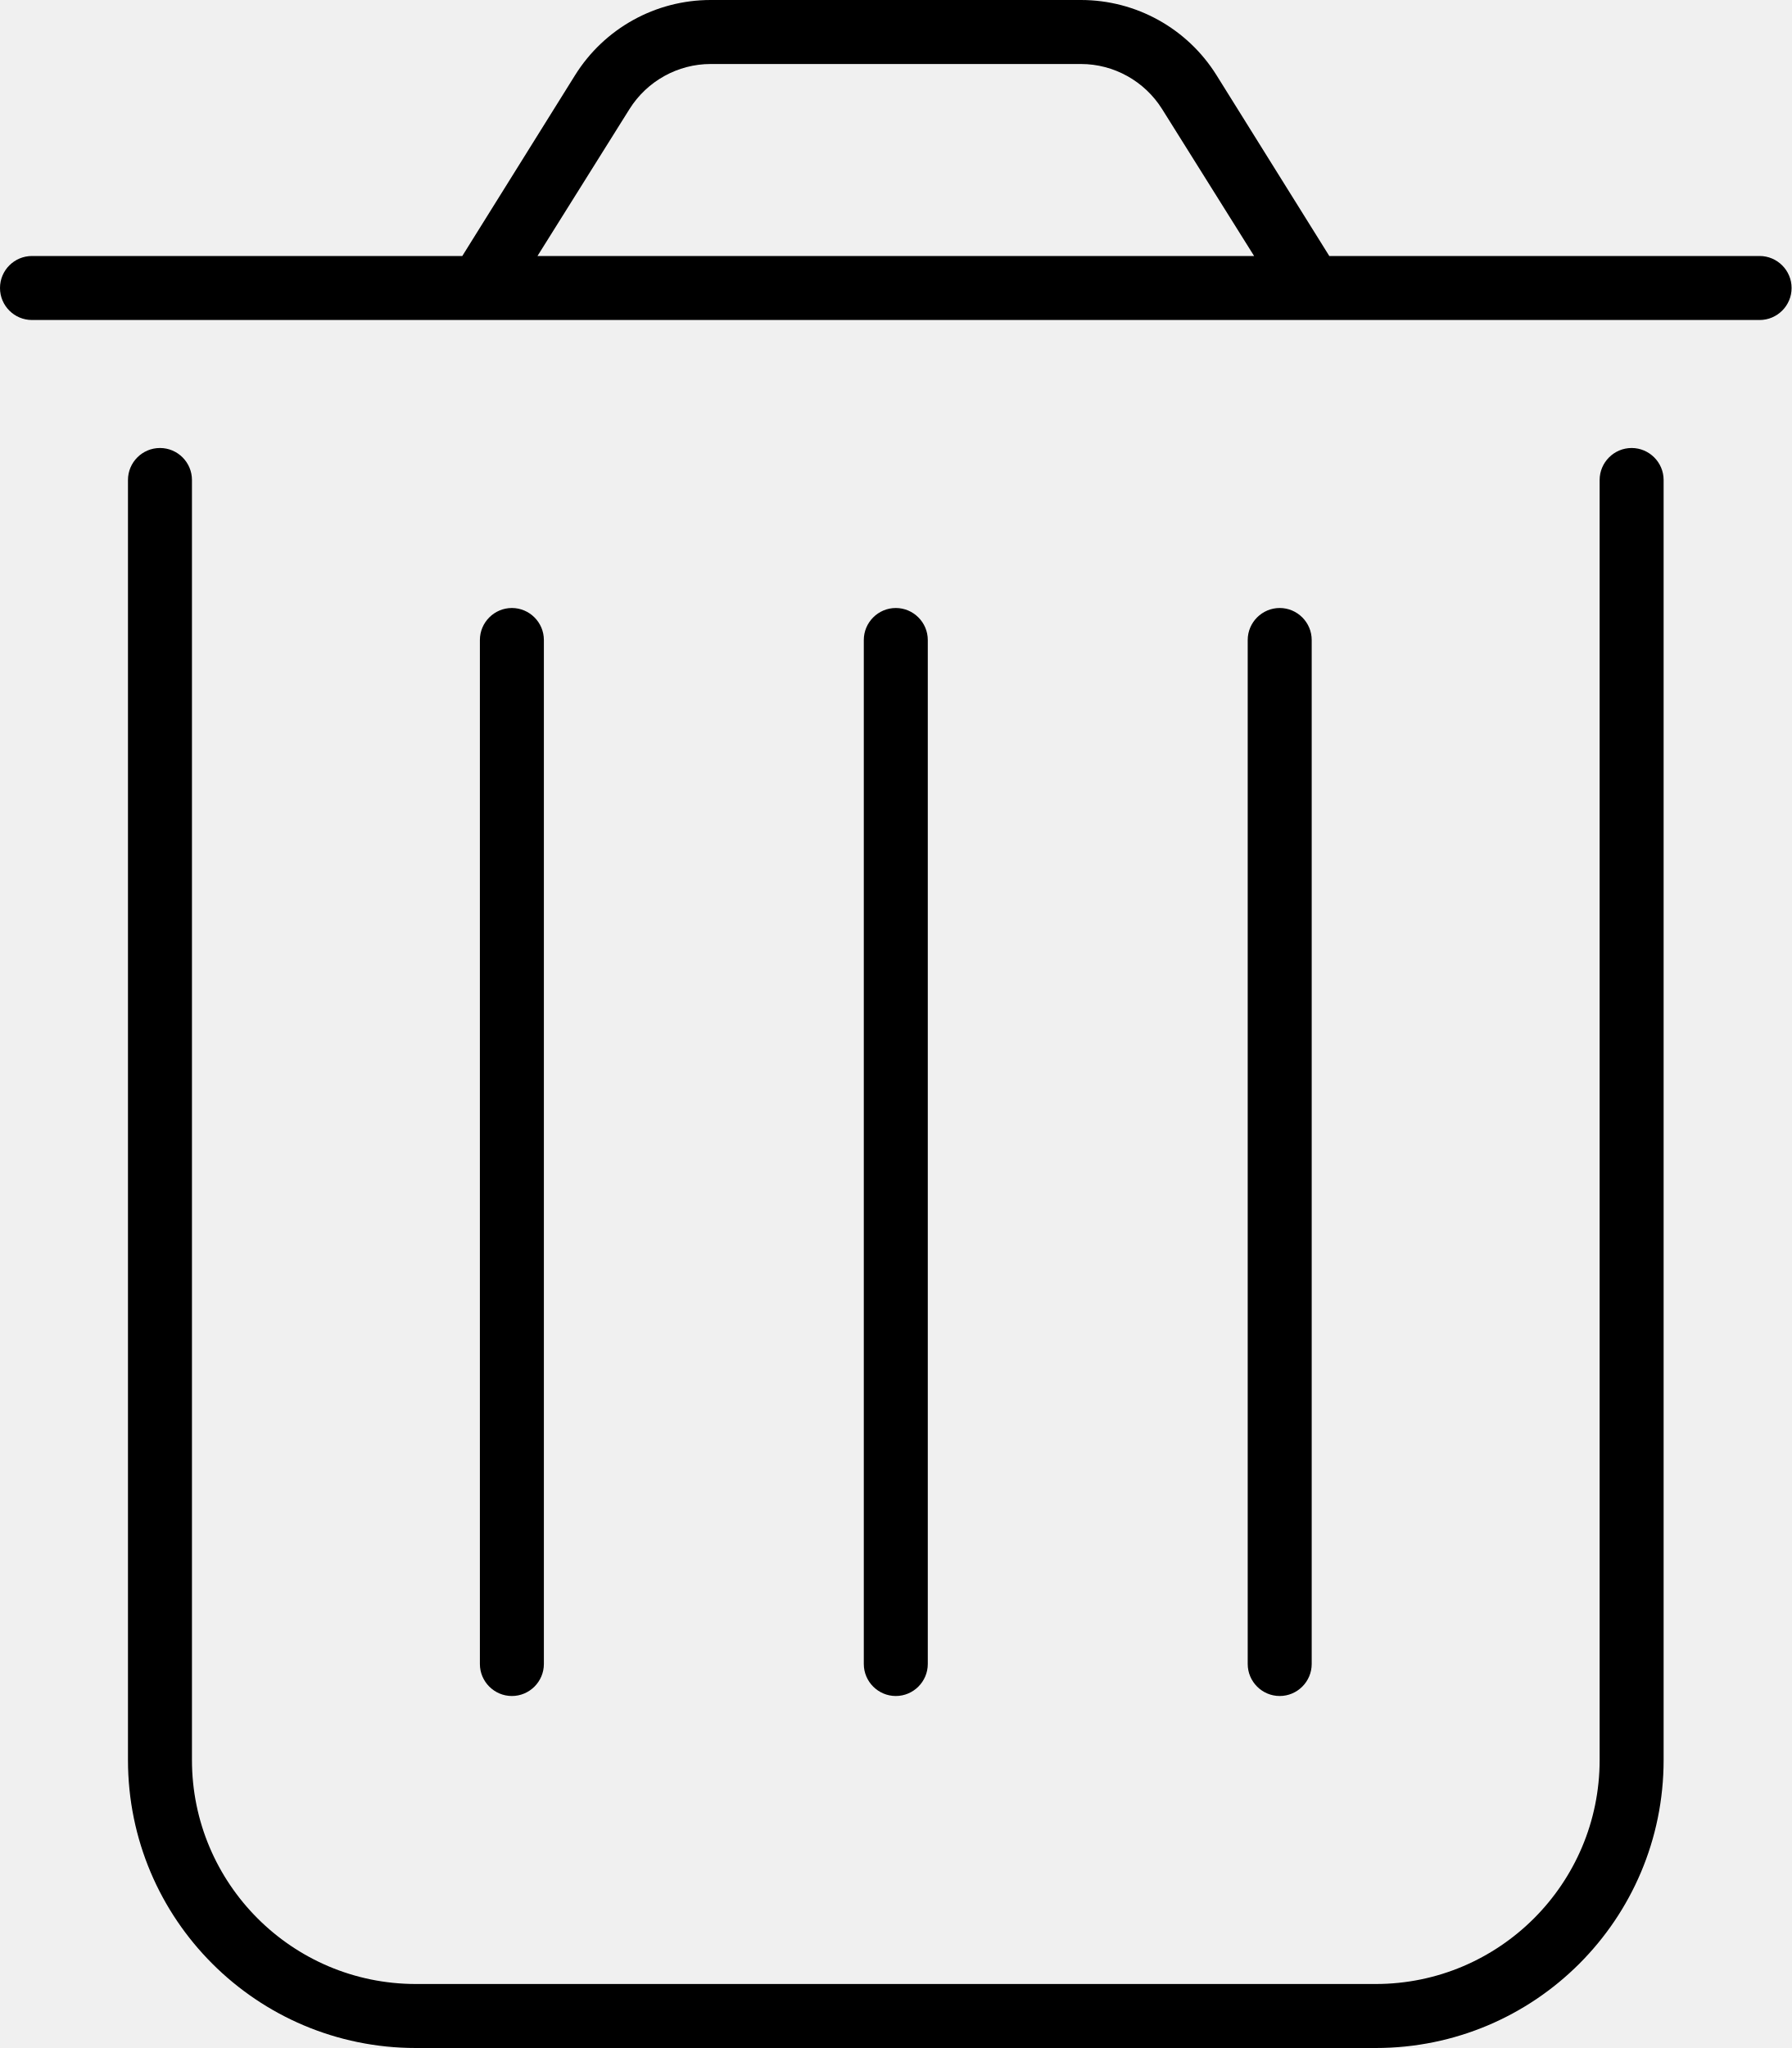
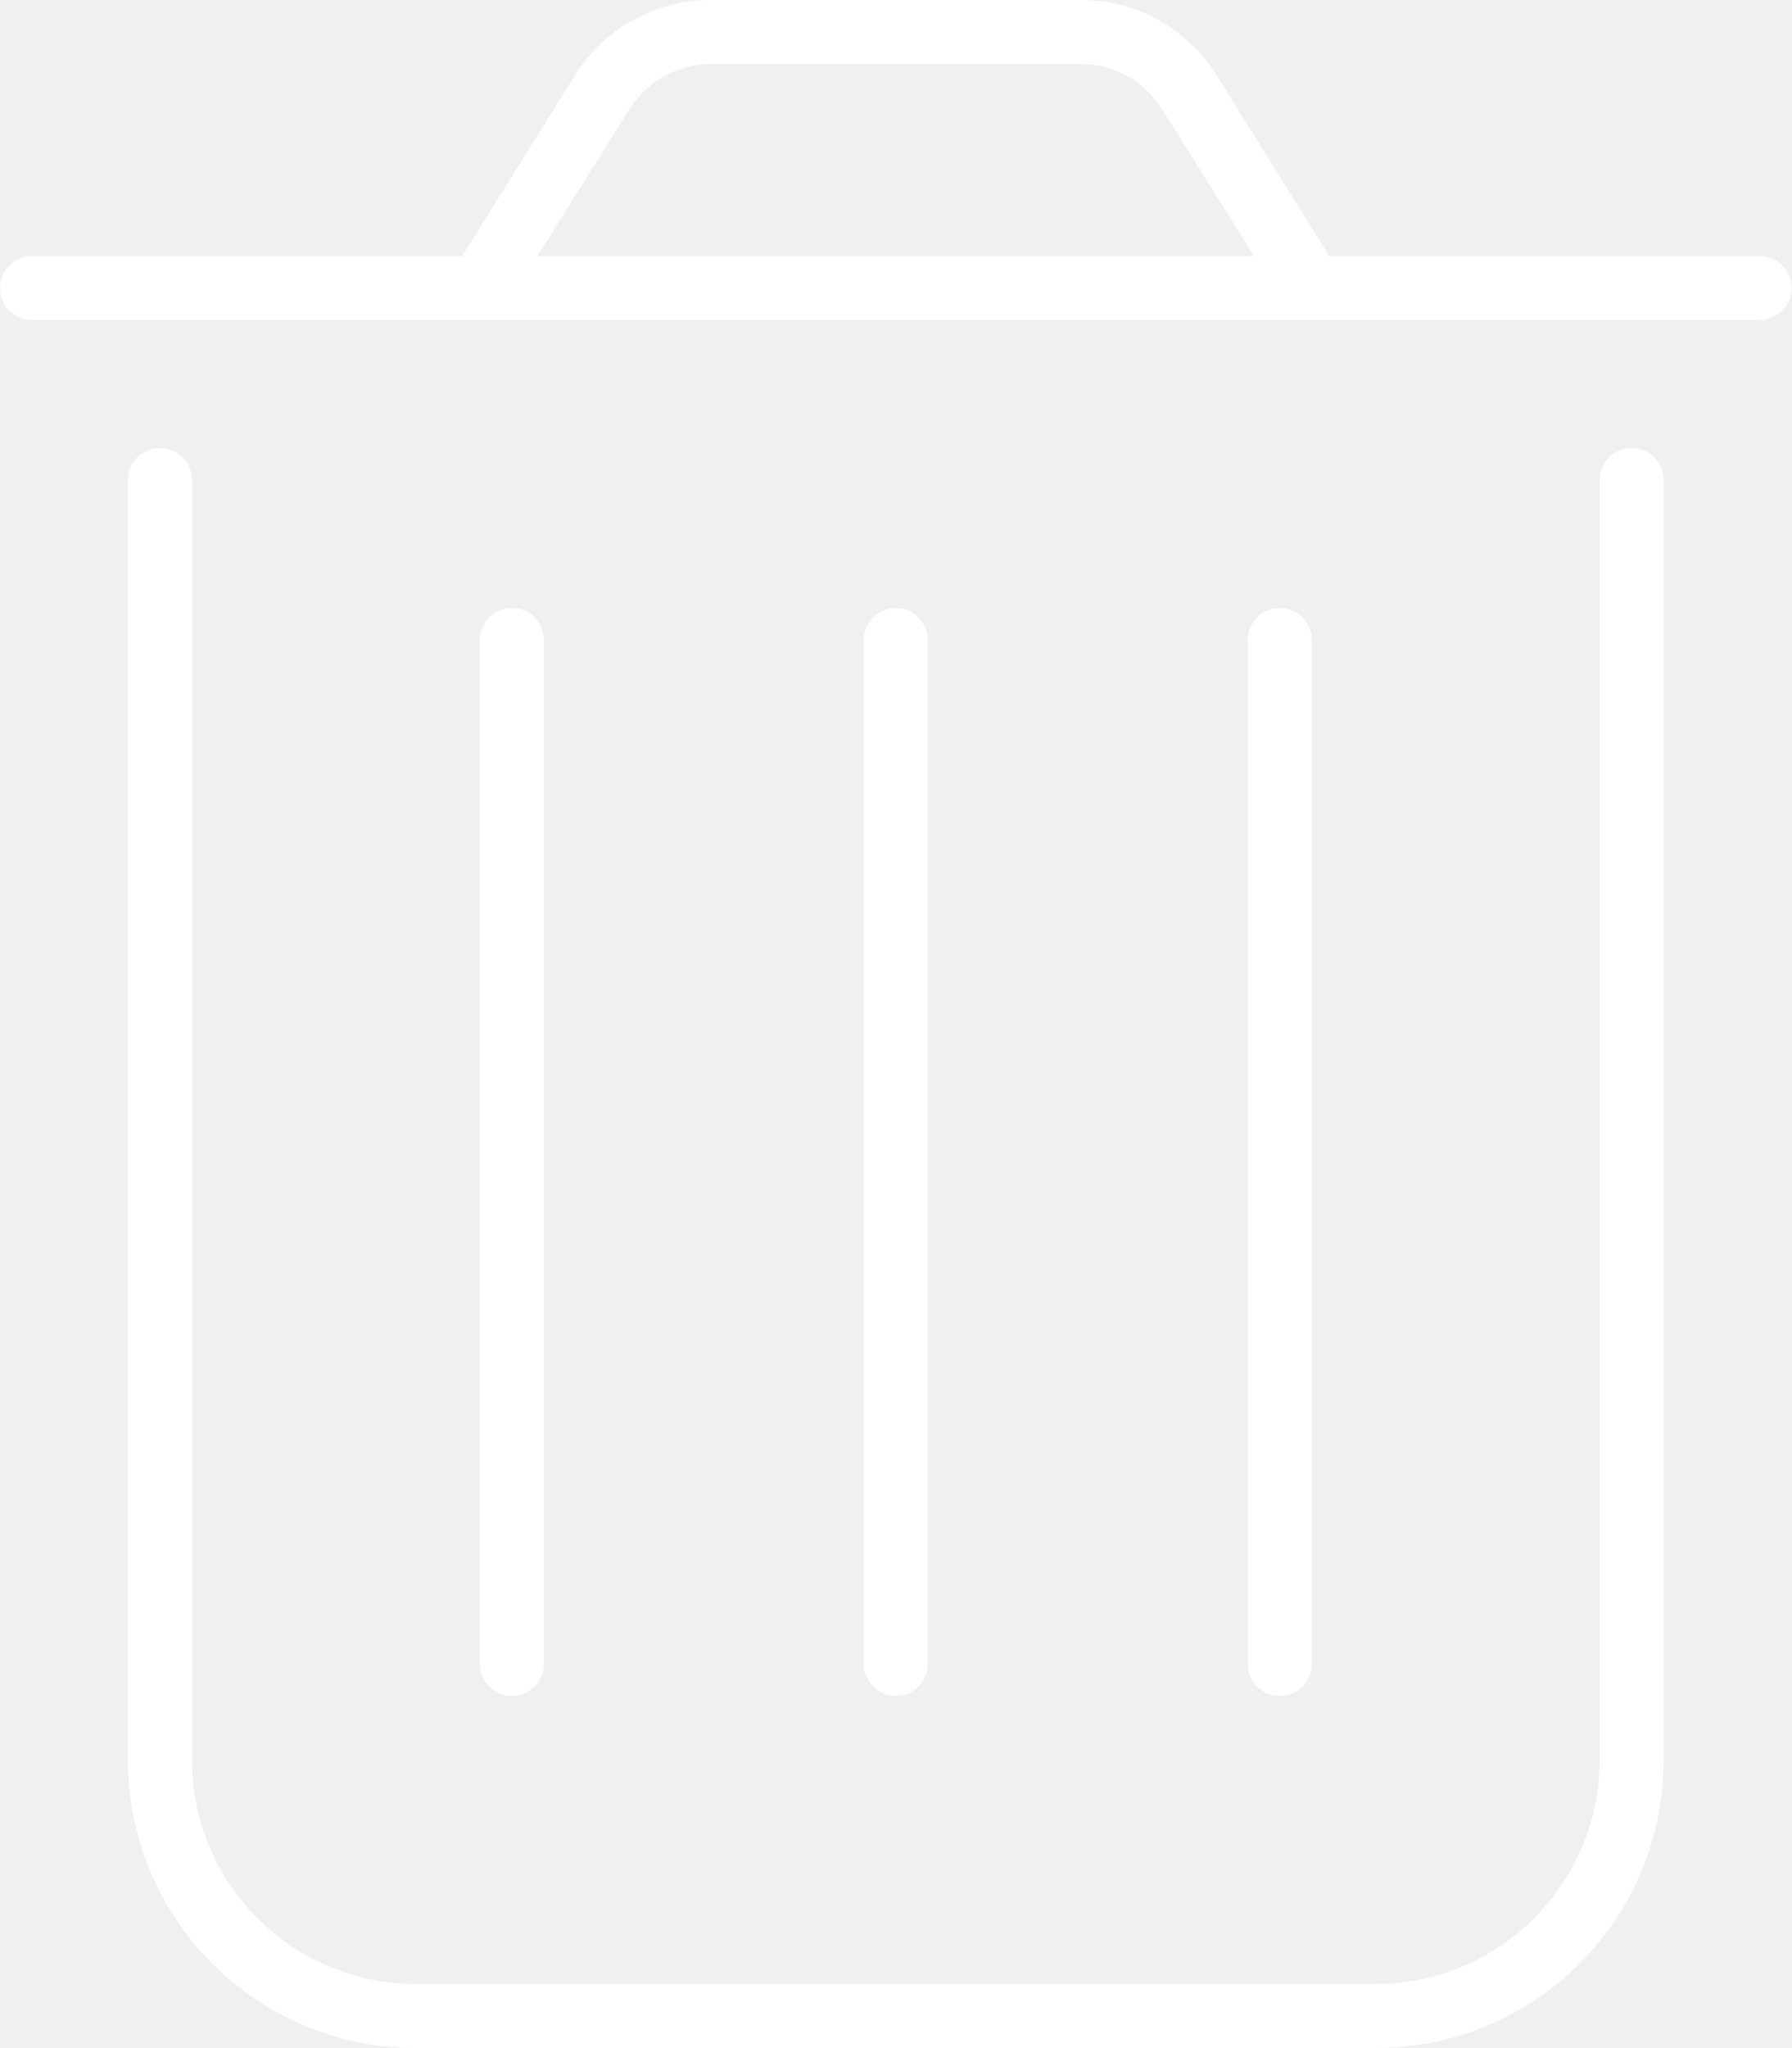
- <svg xmlns="http://www.w3.org/2000/svg" viewBox="0 0 448 512">
+ <svg xmlns="http://www.w3.org/2000/svg" fill="white" viewBox="0 0 448 512">
  <path d="M115.6 64L143.8 18.8C151.1 7.105 163.9 0 177.7 0H270.3C284.1 0 296.9 7.105 304.2 18.8L332.4 64H440C444.4 64 448 67.58 448 72C448 76.42 444.4 80 440 80H8C3.582 80 0 76.42 0 72C0 67.58 3.582 64 8 64H115.6zM134.4 64H313.6L290.6 27.28C286.2 20.26 278.5 16 270.3 16H177.7C169.5 16 161.8 20.26 157.4 27.28L134.4 64zM40 112C44.42 112 48 115.6 48 120V440C48 470.9 73.07 496 104 496H344C374.9 496 400 470.9 400 440V120C400 115.6 403.6 112 408 112C412.4 112 416 115.6 416 120V440C416 479.8 383.8 512 344 512H104C64.24 512 32 479.8 32 440V120C32 115.6 35.58 112 40 112zM136 416C136 420.4 132.4 424 128 424C123.6 424 120 420.4 120 416V160C120 155.6 123.6 152 128 152C132.4 152 136 155.6 136 160V416zM232 416C232 420.4 228.4 424 224 424C219.6 424 216 420.4 216 416V160C216 155.6 219.6 152 224 152C228.4 152 232 155.6 232 160V416zM328 416C328 420.4 324.4 424 320 424C315.6 424 312 420.4 312 416V160C312 155.6 315.6 152 320 152C324.4 152 328 155.6 328 160V416z" />
</svg>
